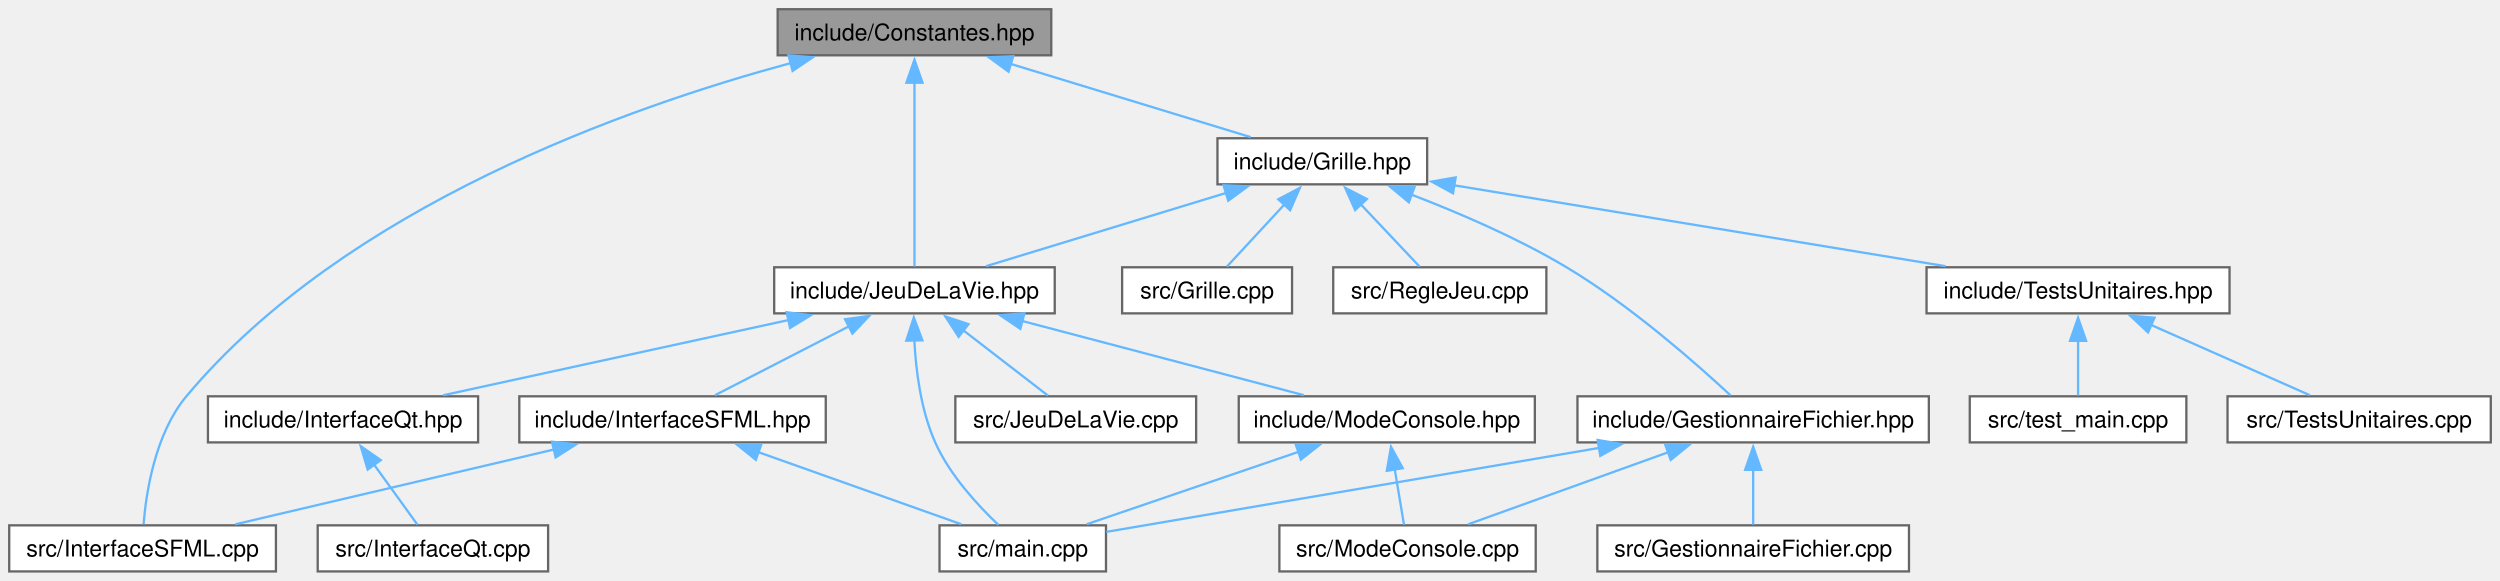
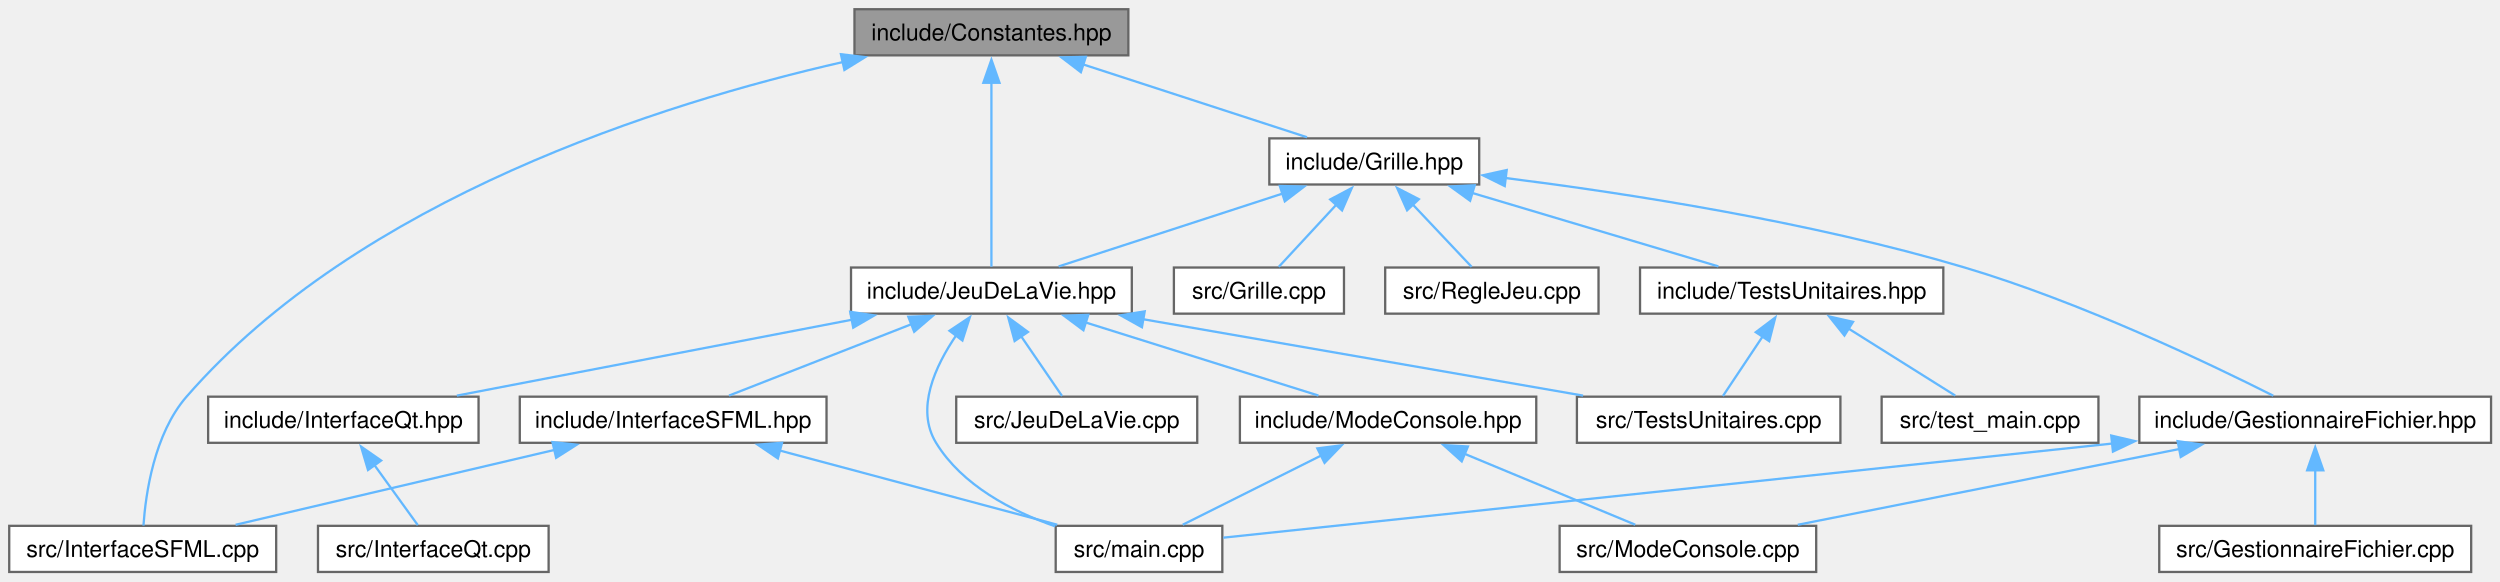
- <svg xmlns="http://www.w3.org/2000/svg" xmlns:xlink="http://www.w3.org/1999/xlink" width="1085pt" height="252pt" viewBox="0.00 0.00 1085.00 252.00">
+ <svg xmlns="http://www.w3.org/2000/svg" xmlns:xlink="http://www.w3.org/1999/xlink" width="1084pt" height="252pt" viewBox="0.00 0.00 1084.00 252.00">
  <g id="graph0" class="graph" transform="scale(1 1) rotate(0) translate(4 248)">
    <g id="Node000001" class="node">
      <g id="a_Node000001">
        <a xlink:title="Configuration centralisée du projet.">
-           <polygon fill="#999999" stroke="#666666" points="452.25,-244 333.5,-244 333.5,-224 452.25,-224 452.25,-244" />
-           <text xml:space="preserve" text-anchor="middle" x="392.88" y="-230.5" font-family="Helvetica,sans-Serif" font-size="10.00">include/Constantes.hpp</text>
+           <polygon fill="#999999" stroke="#666666" points="485.25,-244 366.5,-244 366.5,-224 485.25,-224 485.25,-244" />
+           <text xml:space="preserve" text-anchor="middle" x="425.88" y="-230.5" font-family="Helvetica,sans-Serif" font-size="10.00">include/Constantes.hpp</text>
        </a>
      </g>
    </g>
    <g id="Node000002" class="node">
      <g id="a_Node000002">
        <a xlink:href="Grille_8hpp.html" target="_top" xlink:title=" ">
-           <polygon fill="white" stroke="#666666" points="615.38,-188 524.38,-188 524.38,-168 615.38,-168 615.38,-188" />
-           <text xml:space="preserve" text-anchor="middle" x="569.88" y="-174.5" font-family="Helvetica,sans-Serif" font-size="10.00">include/Grille.hpp</text>
+           <polygon fill="white" stroke="#666666" points="637.38,-188 546.38,-188 546.38,-168 637.38,-168 637.38,-188" />
+           <text xml:space="preserve" text-anchor="middle" x="591.88" y="-174.5" font-family="Helvetica,sans-Serif" font-size="10.00">include/Grille.hpp</text>
        </a>
      </g>
    </g>
    <g id="edge1_Node000001_Node000002" class="edge">
      <g id="a_edge1_Node000001_Node000002">
        <a xlink:title=" ">
-           <path fill="none" stroke="#63b8ff" d="M434.49,-220.31C466.43,-210.56 509.84,-197.32 538.8,-188.48" />
-           <polygon fill="#63b8ff" stroke="#63b8ff" points="433.7,-216.89 425.15,-223.15 435.74,-223.58 433.7,-216.89" />
+           <path fill="none" stroke="#63b8ff" d="M465.69,-220.05C495.57,-210.33 535.81,-197.24 562.73,-188.48" />
+           <polygon fill="#63b8ff" stroke="#63b8ff" points="464.66,-216.7 456.23,-223.13 466.82,-223.36 464.66,-216.7" />
        </a>
      </g>
    </g>
    <g id="Node000007" class="node">
      <g id="a_Node000007">
        <a xlink:href="JeuDeLaVie_8hpp.html" target="_top" xlink:title=" ">
-           <polygon fill="white" stroke="#666666" points="453.75,-132 332,-132 332,-112 453.75,-112 453.75,-132" />
-           <text xml:space="preserve" text-anchor="middle" x="392.88" y="-118.5" font-family="Helvetica,sans-Serif" font-size="10.00">include/JeuDeLaVie.hpp</text>
-         </a>
-       </g>
-     </g>
-     <g id="edge22_Node000001_Node000007" class="edge">
-       <g id="a_edge22_Node000001_Node000007">
-         <a xlink:title=" ">
-           <path fill="none" stroke="#63b8ff" d="M392.88,-212.31C392.88,-188.36 392.88,-149.95 392.88,-132.35" />
-           <polygon fill="#63b8ff" stroke="#63b8ff" points="389.38,-212.11 392.88,-222.11 396.38,-212.11 389.38,-212.11" />
+           <polygon fill="white" stroke="#666666" points="486.75,-132 365,-132 365,-112 486.75,-112 486.75,-132" />
+           <text xml:space="preserve" text-anchor="middle" x="425.88" y="-118.5" font-family="Helvetica,sans-Serif" font-size="10.00">include/JeuDeLaVie.hpp</text>
+         </a>
+       </g>
+     </g>
+     <g id="edge23_Node000001_Node000007" class="edge">
+       <g id="a_edge23_Node000001_Node000007">
+         <a xlink:title=" ">
+           <path fill="none" stroke="#63b8ff" d="M425.88,-212.31C425.88,-188.36 425.88,-149.95 425.88,-132.35" />
+           <polygon fill="#63b8ff" stroke="#63b8ff" points="422.38,-212.11 425.88,-222.11 429.38,-212.11 422.38,-212.11" />
        </a>
      </g>
    </g>
    <g id="Node000011" class="node">
      <g id="a_Node000011">
        <a xlink:href="InterfaceSFML_8cpp.html" target="_top" xlink:title=" ">
          <polygon fill="white" stroke="#666666" points="115.75,-20 0,-20 0,0 115.75,0 115.75,-20" />
          <text xml:space="preserve" text-anchor="middle" x="57.88" y="-6.5" font-family="Helvetica,sans-Serif" font-size="10.00">src/InterfaceSFML.cpp</text>
        </a>
      </g>
    </g>
-     <g id="edge23_Node000001_Node000011" class="edge">
-       <g id="a_edge23_Node000001_Node000011">
-         <a xlink:title=" ">
-           <path fill="none" stroke="#63b8ff" d="M339.39,-220.68C268.94,-201.68 145.93,-158.48 76.88,-76 63.29,-59.77 59.42,-34.23 58.31,-20.49" />
-           <polygon fill="#63b8ff" stroke="#63b8ff" points="338.2,-223.99 348.76,-223.14 339.98,-217.21 338.2,-223.99" />
+     <g id="edge24_Node000001_Node000011" class="edge">
+       <g id="a_edge24_Node000001_Node000011">
+         <a xlink:title=" ">
+           <path fill="none" stroke="#63b8ff" d="M361.44,-221.09C282.99,-203.23 151.71,-161.98 76.88,-76 62.83,-59.86 59.15,-33.82 58.2,-20.11" />
+           <polygon fill="#63b8ff" stroke="#63b8ff" points="360.62,-224.49 371.14,-223.23 362.13,-217.66 360.62,-224.49" />
        </a>
      </g>
    </g>
    <g id="Node000003" class="node">
      <g id="a_Node000003">
        <a xlink:href="GestionnaireFichier_8hpp.html" target="_top" xlink:title=" ">
-           <polygon fill="white" stroke="#666666" points="833.12,-76 680.62,-76 680.62,-56 833.12,-56 833.12,-76" />
-           <text xml:space="preserve" text-anchor="middle" x="756.88" y="-62.5" font-family="Helvetica,sans-Serif" font-size="10.00">include/GestionnaireFichier.hpp</text>
+           <polygon fill="white" stroke="#666666" points="1076.12,-76 923.62,-76 923.62,-56 1076.12,-56 1076.12,-76" />
+           <text xml:space="preserve" text-anchor="middle" x="999.88" y="-62.5" font-family="Helvetica,sans-Serif" font-size="10.00">include/GestionnaireFichier.hpp</text>
        </a>
      </g>
    </g>
    <g id="edge2_Node000002_Node000003" class="edge">
      <g id="a_edge2_Node000002_Node000003">
        <a xlink:title=" ">
-           <path fill="none" stroke="#63b8ff" d="M608.51,-163.55C629.16,-155.63 654.64,-144.7 675.88,-132 703.73,-115.35 732.46,-89.98 747.06,-76.38" />
-           <polygon fill="#63b8ff" stroke="#63b8ff" points="607.45,-160.2 599.31,-166.98 609.9,-166.76 607.45,-160.2" />
+           <path fill="none" stroke="#63b8ff" d="M648.88,-170.8C701.34,-164.2 780.92,-151.91 847.88,-132 897.94,-117.11 953.65,-90.54 981.67,-76.42" />
+           <polygon fill="#63b8ff" stroke="#63b8ff" points="648.46,-167.32 638.96,-172.01 649.31,-174.27 648.46,-167.32" />
        </a>
      </g>
    </g>
    <g id="edge6_Node000002_Node000007" class="edge">
      <g id="a_edge6_Node000002_Node000007">
        <a xlink:title=" ">
-           <path fill="none" stroke="#63b8ff" d="M528.26,-164.31C496.32,-154.56 452.91,-141.32 423.95,-132.48" />
-           <polygon fill="#63b8ff" stroke="#63b8ff" points="527.01,-167.58 537.6,-167.15 529.05,-160.89 527.01,-167.58" />
-         </a>
-       </g>
-     </g>
-     <g id="Node000014" class="node">
-       <g id="a_Node000014">
+           <path fill="none" stroke="#63b8ff" d="M552.06,-164.05C522.18,-154.33 481.94,-141.24 455.02,-132.48" />
+           <polygon fill="#63b8ff" stroke="#63b8ff" points="550.93,-167.36 561.52,-167.13 553.09,-160.7 550.93,-167.36" />
+         </a>
+       </g>
+     </g>
+     <g id="Node000015" class="node">
+       <g id="a_Node000015">
        <a xlink:href="TestsUnitaires_8hpp.html" target="_top" xlink:title=" ">
-           <polygon fill="white" stroke="#666666" points="963.62,-132 832.12,-132 832.12,-112 963.62,-112 963.62,-132" />
-           <text xml:space="preserve" text-anchor="middle" x="897.88" y="-118.5" font-family="Helvetica,sans-Serif" font-size="10.00">include/TestsUnitaires.hpp</text>
-         </a>
-       </g>
-     </g>
-     <g id="edge17_Node000002_Node000014" class="edge">
-       <g id="a_edge17_Node000002_Node000014">
-         <a xlink:title=" ">
-           <path fill="none" stroke="#63b8ff" d="M626.96,-167.6C686.82,-157.75 780.36,-142.35 840.37,-132.47" />
-           <polygon fill="#63b8ff" stroke="#63b8ff" points="626.62,-164.11 617.32,-169.19 627.76,-171.02 626.62,-164.11" />
+           <polygon fill="white" stroke="#666666" points="838.62,-132 707.12,-132 707.12,-112 838.62,-112 838.62,-132" />
+           <text xml:space="preserve" text-anchor="middle" x="772.88" y="-118.5" font-family="Helvetica,sans-Serif" font-size="10.00">include/TestsUnitaires.hpp</text>
+         </a>
+       </g>
+     </g>
+     <g id="edge18_Node000002_Node000015" class="edge">
+       <g id="a_edge18_Node000002_Node000015">
+         <a xlink:title=" ">
+           <path fill="none" stroke="#63b8ff" d="M634.43,-164.31C667.09,-154.56 711.48,-141.32 741.1,-132.48" />
+           <polygon fill="#63b8ff" stroke="#63b8ff" points="633.44,-160.95 624.85,-167.16 635.44,-167.66 633.44,-160.95" />
        </a>
      </g>
    </g>
    <g id="Node000017" class="node">
      <g id="a_Node000017">
        <a xlink:href="Grille_8cpp.html" target="_top" xlink:title=" ">
-           <polygon fill="white" stroke="#666666" points="556.75,-132 483,-132 483,-112 556.75,-112 556.75,-132" />
-           <text xml:space="preserve" text-anchor="middle" x="519.88" y="-118.5" font-family="Helvetica,sans-Serif" font-size="10.00">src/Grille.cpp</text>
-         </a>
-       </g>
-     </g>
-     <g id="edge20_Node000002_Node000017" class="edge">
-       <g id="a_edge20_Node000002_Node000017">
-         <a xlink:title=" ">
-           <path fill="none" stroke="#63b8ff" d="M553.47,-159.29C545.13,-150.28 535.34,-139.7 528.48,-132.3" />
-           <polygon fill="#63b8ff" stroke="#63b8ff" points="550.78,-161.52 560.14,-166.48 555.91,-156.77 550.78,-161.52" />
+           <polygon fill="white" stroke="#666666" points="578.75,-132 505,-132 505,-112 578.75,-112 578.75,-132" />
+           <text xml:space="preserve" text-anchor="middle" x="541.88" y="-118.5" font-family="Helvetica,sans-Serif" font-size="10.00">src/Grille.cpp</text>
+         </a>
+       </g>
+     </g>
+     <g id="edge21_Node000002_Node000017" class="edge">
+       <g id="a_edge21_Node000002_Node000017">
+         <a xlink:title=" ">
+           <path fill="none" stroke="#63b8ff" d="M575.47,-159.29C567.13,-150.28 557.34,-139.7 550.48,-132.3" />
+           <polygon fill="#63b8ff" stroke="#63b8ff" points="572.78,-161.52 582.14,-166.48 577.91,-156.77 572.78,-161.52" />
        </a>
      </g>
    </g>
    <g id="Node000018" class="node">
      <g id="a_Node000018">
        <a xlink:href="RegleJeu_8cpp.html" target="_top" xlink:title=" ">
-           <polygon fill="white" stroke="#666666" points="667.12,-132 574.62,-132 574.62,-112 667.12,-112 667.12,-132" />
-           <text xml:space="preserve" text-anchor="middle" x="620.88" y="-118.5" font-family="Helvetica,sans-Serif" font-size="10.00">src/RegleJeu.cpp</text>
-         </a>
-       </g>
-     </g>
-     <g id="edge21_Node000002_Node000018" class="edge">
-       <g id="a_edge21_Node000002_Node000018">
-         <a xlink:title=" ">
-           <path fill="none" stroke="#63b8ff" d="M586.61,-159.29C595.11,-150.28 605.1,-139.7 612.09,-132.3" />
-           <polygon fill="#63b8ff" stroke="#63b8ff" points="584.12,-156.82 579.8,-166.49 589.21,-161.63 584.12,-156.82" />
+           <polygon fill="white" stroke="#666666" points="689.12,-132 596.62,-132 596.62,-112 689.12,-112 689.12,-132" />
+           <text xml:space="preserve" text-anchor="middle" x="642.88" y="-118.5" font-family="Helvetica,sans-Serif" font-size="10.00">src/RegleJeu.cpp</text>
+         </a>
+       </g>
+     </g>
+     <g id="edge22_Node000002_Node000018" class="edge">
+       <g id="a_edge22_Node000002_Node000018">
+         <a xlink:title=" ">
+           <path fill="none" stroke="#63b8ff" d="M608.61,-159.29C617.11,-150.28 627.1,-139.7 634.09,-132.3" />
+           <polygon fill="#63b8ff" stroke="#63b8ff" points="606.12,-156.82 601.8,-166.49 611.21,-161.63 606.12,-156.82" />
        </a>
      </g>
    </g>
    <g id="Node000004" class="node">
      <g id="a_Node000004">
        <a xlink:href="GestionnaireFichier_8cpp.html" target="_top" xlink:title=" ">
-           <polygon fill="white" stroke="#666666" points="824.5,-20 689.25,-20 689.25,0 824.5,0 824.5,-20" />
-           <text xml:space="preserve" text-anchor="middle" x="756.88" y="-6.5" font-family="Helvetica,sans-Serif" font-size="10.00">src/GestionnaireFichier.cpp</text>
+           <polygon fill="white" stroke="#666666" points="1067.5,-20 932.25,-20 932.25,0 1067.5,0 1067.5,-20" />
+           <text xml:space="preserve" text-anchor="middle" x="999.88" y="-6.5" font-family="Helvetica,sans-Serif" font-size="10.00">src/GestionnaireFichier.cpp</text>
        </a>
      </g>
    </g>
    <g id="edge3_Node000003_Node000004" class="edge">
      <g id="a_edge3_Node000003_Node000004">
        <a xlink:title=" ">
-           <path fill="none" stroke="#63b8ff" d="M756.88,-44.13C756.88,-35.9 756.88,-26.85 756.88,-20.3" />
-           <polygon fill="#63b8ff" stroke="#63b8ff" points="753.38,-44.08 756.88,-54.08 760.38,-44.08 753.38,-44.08" />
+           <path fill="none" stroke="#63b8ff" d="M999.88,-44.13C999.88,-35.9 999.88,-26.85 999.88,-20.3" />
+           <polygon fill="#63b8ff" stroke="#63b8ff" points="996.38,-44.08 999.88,-54.08 1003.38,-44.08 996.38,-44.08" />
        </a>
      </g>
    </g>
    <g id="Node000005" class="node">
      <g id="a_Node000005">
        <a xlink:href="ModeConsole_8cpp.html" target="_top" xlink:title=" ">
-           <polygon fill="white" stroke="#666666" points="662.5,-20 551.25,-20 551.25,0 662.5,0 662.5,-20" />
-           <text xml:space="preserve" text-anchor="middle" x="606.88" y="-6.5" font-family="Helvetica,sans-Serif" font-size="10.00">src/ModeConsole.cpp</text>
+           <polygon fill="white" stroke="#666666" points="783.5,-20 672.25,-20 672.25,0 783.5,0 783.5,-20" />
+           <text xml:space="preserve" text-anchor="middle" x="727.88" y="-6.5" font-family="Helvetica,sans-Serif" font-size="10.00">src/ModeConsole.cpp</text>
        </a>
      </g>
    </g>
    <g id="edge4_Node000003_Node000005" class="edge">
      <g id="a_edge4_Node000003_Node000005">
        <a xlink:title=" ">
-           <path fill="none" stroke="#63b8ff" d="M720.18,-51.79C693.26,-42.1 657.32,-29.16 633.21,-20.48" />
-           <polygon fill="#63b8ff" stroke="#63b8ff" points="718.73,-54.99 729.32,-55.08 721.1,-48.4 718.73,-54.99" />
+           <path fill="none" stroke="#63b8ff" d="M941,-53.31C891.48,-43.48 821.57,-29.6 775.51,-20.46" />
+           <polygon fill="#63b8ff" stroke="#63b8ff" points="940.21,-56.72 950.7,-55.24 941.57,-49.86 940.21,-56.72" />
        </a>
      </g>
    </g>
    <g id="Node000006" class="node">
      <g id="a_Node000006">
        <a xlink:href="main_8cpp.html" target="_top" xlink:title=" ">
-           <polygon fill="white" stroke="#666666" points="476,-20 403.75,-20 403.75,0 476,0 476,-20" />
-           <text xml:space="preserve" text-anchor="middle" x="439.88" y="-6.5" font-family="Helvetica,sans-Serif" font-size="10.00">src/main.cpp</text>
+           <polygon fill="white" stroke="#666666" points="526,-20 453.75,-20 453.75,0 526,0 526,-20" />
+           <text xml:space="preserve" text-anchor="middle" x="489.88" y="-6.5" font-family="Helvetica,sans-Serif" font-size="10.00">src/main.cpp</text>
        </a>
      </g>
    </g>
    <g id="edge5_Node000003_Node000006" class="edge">
      <g id="a_edge5_Node000003_Node000006">
        <a xlink:title=" ">
-           <path fill="none" stroke="#63b8ff" d="M690.31,-53.66C625.12,-42.56 528.21,-26.05 476.12,-17.17" />
-           <polygon fill="#63b8ff" stroke="#63b8ff" points="689.36,-57.05 699.8,-55.28 690.53,-50.15 689.36,-57.05" />
-         </a>
-       </g>
-     </g>
-     <g id="edge16_Node000007_Node000006" class="edge">
-       <g id="a_edge16_Node000007_Node000006">
-         <a xlink:title=" ">
-           <path fill="none" stroke="#63b8ff" d="M392.81,-100.55C393.46,-87.33 395.62,-70.04 401.88,-56 408.2,-41.8 420.41,-28.6 429.29,-20.22" />
-           <polygon fill="#63b8ff" stroke="#63b8ff" points="389.32,-100.15 392.6,-110.22 396.32,-100.3 389.32,-100.15" />
+           <path fill="none" stroke="#63b8ff" d="M911.85,-55.68C798.41,-43.67 606.32,-23.33 526.43,-14.87" />
+           <polygon fill="#63b8ff" stroke="#63b8ff" points="911.43,-59.15 921.74,-56.73 912.17,-52.19 911.43,-59.15" />
+         </a>
+       </g>
+     </g>
+     <g id="edge17_Node000007_Node000006" class="edge">
+       <g id="a_edge17_Node000007_Node000006">
+         <a xlink:title=" ">
+           <path fill="none" stroke="#63b8ff" d="M410.77,-102.83C401.47,-89.3 392.88,-70.7 401.88,-56 413.16,-37.56 434.65,-26.37 453.57,-19.76" />
+           <polygon fill="#63b8ff" stroke="#63b8ff" points="407.71,-104.58 416.52,-110.45 413.3,-100.36 407.71,-104.58" />
        </a>
      </g>
    </g>
    <g id="Node000008" class="node">
      <g id="a_Node000008">
        <a xlink:href="InterfaceQt_8hpp.html" target="_top" xlink:title=" ">
          <polygon fill="white" stroke="#666666" points="203.5,-76 86.25,-76 86.25,-56 203.5,-56 203.5,-76" />
          <text xml:space="preserve" text-anchor="middle" x="144.88" y="-62.5" font-family="Helvetica,sans-Serif" font-size="10.00">include/InterfaceQt.hpp</text>
        </a>
      </g>
    </g>
    <g id="edge7_Node000007_Node000008" class="edge">
      <g id="a_edge7_Node000007_Node000008">
        <a xlink:title=" ">
-           <path fill="none" stroke="#63b8ff" d="M338.34,-109.13C293.24,-99.31 230.04,-85.54 188.31,-76.46" />
-           <polygon fill="#63b8ff" stroke="#63b8ff" points="337.4,-112.5 347.91,-111.21 338.89,-105.66 337.4,-112.5" />
+           <path fill="none" stroke="#63b8ff" d="M365.38,-109.37C314.2,-99.54 241.77,-85.62 194.09,-76.46" />
+           <polygon fill="#63b8ff" stroke="#63b8ff" points="364.64,-112.8 375.12,-111.25 365.96,-105.92 364.64,-112.8" />
        </a>
      </g>
    </g>
    <g id="Node000010" class="node">
      <g id="a_Node000010">
        <a xlink:href="InterfaceSFML_8hpp.html" target="_top" xlink:title=" ">
          <polygon fill="white" stroke="#666666" points="354.38,-76 221.38,-76 221.38,-56 354.38,-56 354.38,-76" />
          <text xml:space="preserve" text-anchor="middle" x="287.88" y="-62.5" font-family="Helvetica,sans-Serif" font-size="10.00">include/InterfaceSFML.hpp</text>
        </a>
      </g>
    </g>
    <g id="edge9_Node000007_Node000010" class="edge">
      <g id="a_edge9_Node000007_Node000010">
        <a xlink:title=" ">
-           <path fill="none" stroke="#63b8ff" d="M364.38,-106.35C345.9,-96.84 322.36,-84.74 306.31,-76.48" />
-           <polygon fill="#63b8ff" stroke="#63b8ff" points="362.75,-109.44 373.24,-110.9 365.95,-103.22 362.75,-109.44" />
+           <path fill="none" stroke="#63b8ff" d="M391.12,-107.4C366.47,-97.75 333.99,-85.05 312.1,-76.48" />
+           <polygon fill="#63b8ff" stroke="#63b8ff" points="389.84,-110.66 400.43,-111.04 392.39,-104.14 389.84,-110.66" />
        </a>
      </g>
    </g>
    <g id="Node000012" class="node">
      <g id="a_Node000012">
        <a xlink:href="ModeConsole_8hpp.html" target="_top" xlink:title=" ">
          <polygon fill="white" stroke="#666666" points="662.12,-76 533.62,-76 533.62,-56 662.12,-56 662.12,-76" />
          <text xml:space="preserve" text-anchor="middle" x="597.88" y="-62.5" font-family="Helvetica,sans-Serif" font-size="10.00">include/ModeConsole.hpp</text>
        </a>
      </g>
    </g>
    <g id="edge12_Node000007_Node000012" class="edge">
      <g id="a_edge12_Node000007_Node000012">
        <a xlink:title=" ">
-           <path fill="none" stroke="#63b8ff" d="M439.62,-108.69C476.75,-98.91 527.9,-85.43 561.89,-76.48" />
-           <polygon fill="#63b8ff" stroke="#63b8ff" points="438.83,-105.28 430.05,-111.21 440.61,-112.05 438.83,-105.28" />
+           <path fill="none" stroke="#63b8ff" d="M466.72,-108.18C497.72,-98.44 539.66,-85.28 567.68,-76.48" />
+           <polygon fill="#63b8ff" stroke="#63b8ff" points="465.77,-104.81 457.28,-111.14 467.87,-111.48 465.77,-104.81" />
        </a>
      </g>
    </g>
    <g id="Node000013" class="node">
      <g id="a_Node000013">
        <a xlink:href="JeuDeLaVie_8cpp.html" target="_top" xlink:title=" ">
          <polygon fill="white" stroke="#666666" points="515.12,-76 410.62,-76 410.62,-56 515.12,-56 515.12,-76" />
          <text xml:space="preserve" text-anchor="middle" x="462.88" y="-62.5" font-family="Helvetica,sans-Serif" font-size="10.00">src/JeuDeLaVie.cpp</text>
        </a>
      </g>
    </g>
    <g id="edge15_Node000007_Node000013" class="edge">
      <g id="a_edge15_Node000007_Node000013">
        <a xlink:title=" ">
-           <path fill="none" stroke="#63b8ff" d="M414.03,-104.68C426.07,-95.39 440.73,-84.09 450.82,-76.3" />
-           <polygon fill="#63b8ff" stroke="#63b8ff" points="412.05,-101.79 406.27,-110.67 416.32,-107.33 412.05,-101.79" />
+           <path fill="none" stroke="#63b8ff" d="M438.79,-102.15C444.78,-93.4 451.64,-83.39 456.5,-76.3" />
+           <polygon fill="#63b8ff" stroke="#63b8ff" points="435.94,-100.12 433.18,-110.35 441.72,-104.07 435.94,-100.12" />
+         </a>
+       </g>
+     </g>
+     <g id="Node000014" class="node">
+       <g id="a_Node000014">
+         <a xlink:href="TestsUnitaires_8cpp.html" target="_top" xlink:title=" ">
+           <polygon fill="white" stroke="#666666" points="794,-76 679.75,-76 679.75,-56 794,-56 794,-76" />
+           <text xml:space="preserve" text-anchor="middle" x="736.88" y="-62.5" font-family="Helvetica,sans-Serif" font-size="10.00">src/TestsUnitaires.cpp</text>
+         </a>
+       </g>
+     </g>
+     <g id="edge16_Node000007_Node000014" class="edge">
+       <g id="a_edge16_Node000007_Node000014">
+         <a xlink:title=" ">
+           <path fill="none" stroke="#63b8ff" d="M491.41,-109.62C548.13,-99.77 629.19,-85.7 682.41,-76.46" />
+           <polygon fill="#63b8ff" stroke="#63b8ff" points="491.15,-106.11 481.89,-111.27 492.35,-113.01 491.15,-106.11" />
        </a>
      </g>
    </g>
    <g id="Node000009" class="node">
      <g id="a_Node000009">
        <a xlink:href="InterfaceQt_8cpp.html" target="_top" xlink:title=" ">
          <polygon fill="white" stroke="#666666" points="233.88,-20 133.88,-20 133.88,0 233.88,0 233.88,-20" />
          <text xml:space="preserve" text-anchor="middle" x="183.88" y="-6.5" font-family="Helvetica,sans-Serif" font-size="10.00">src/InterfaceQt.cpp</text>
        </a>
      </g>
    </g>
    <g id="edge8_Node000008_Node000009" class="edge">
      <g id="a_edge8_Node000008_Node000009">
        <a xlink:title=" ">
          <path fill="none" stroke="#63b8ff" d="M158.28,-46.44C164.65,-37.62 171.98,-27.47 177.16,-20.3" />
          <polygon fill="#63b8ff" stroke="#63b8ff" points="155.57,-44.21 152.55,-54.37 161.25,-48.31 155.57,-44.21" />
        </a>
      </g>
    </g>
    <g id="edge11_Node000010_Node000006" class="edge">
      <g id="a_edge11_Node000010_Node000006">
        <a xlink:title=" ">
-           <path fill="none" stroke="#63b8ff" d="M325.05,-51.79C352.34,-42.1 388.75,-29.16 413.19,-20.48" />
-           <polygon fill="#63b8ff" stroke="#63b8ff" points="324.03,-48.44 315.78,-55.09 326.37,-55.04 324.03,-48.44" />
+           <path fill="none" stroke="#63b8ff" d="M333.94,-52.69C370.52,-42.91 420.93,-29.43 454.41,-20.48" />
+           <polygon fill="#63b8ff" stroke="#63b8ff" points="333.28,-49.24 324.52,-55.2 335.09,-56 333.28,-49.24" />
        </a>
      </g>
    </g>
    <g id="edge10_Node000010_Node000011" class="edge">
      <g id="a_edge10_Node000010_Node000011">
        <a xlink:title=" ">
          <path fill="none" stroke="#63b8ff" d="M236.5,-52.94C194.73,-43.13 136.61,-29.49 98.15,-20.46" />
          <polygon fill="#63b8ff" stroke="#63b8ff" points="235.54,-56.31 246.08,-55.19 237.14,-49.49 235.54,-56.31" />
        </a>
      </g>
    </g>
    <g id="edge13_Node000012_Node000005" class="edge">
      <g id="a_edge13_Node000012_Node000005">
        <a xlink:title=" ">
-           <path fill="none" stroke="#63b8ff" d="M601.3,-44.43C602.69,-36.11 604.22,-26.93 605.33,-20.3" />
-           <polygon fill="#63b8ff" stroke="#63b8ff" points="597.88,-43.66 599.69,-54.1 604.79,-44.81 597.88,-43.66" />
+           <path fill="none" stroke="#63b8ff" d="M630.93,-51.27C654.11,-41.64 684.52,-29.01 705.05,-20.48" />
+           <polygon fill="#63b8ff" stroke="#63b8ff" points="629.81,-47.94 621.92,-55.01 632.49,-54.41 629.81,-47.94" />
        </a>
      </g>
    </g>
    <g id="edge14_Node000012_Node000006" class="edge">
      <g id="a_edge14_Node000012_Node000006">
        <a xlink:title=" ">
-           <path fill="none" stroke="#63b8ff" d="M559.61,-51.92C531.2,-42.21 493.13,-29.2 467.61,-20.48" />
-           <polygon fill="#63b8ff" stroke="#63b8ff" points="558.33,-55.18 568.92,-55.1 560.59,-48.56 558.33,-55.18" />
-         </a>
-       </g>
-     </g>
-     <g id="Node000015" class="node">
-       <g id="a_Node000015">
-         <a xlink:href="TestsUnitaires_8cpp.html" target="_top" xlink:title=" ">
-           <polygon fill="white" stroke="#666666" points="1077,-76 962.75,-76 962.75,-56 1077,-56 1077,-76" />
-           <text xml:space="preserve" text-anchor="middle" x="1019.88" y="-62.5" font-family="Helvetica,sans-Serif" font-size="10.00">src/TestsUnitaires.cpp</text>
-         </a>
-       </g>
-     </g>
-     <g id="edge18_Node000014_Node000015" class="edge">
-       <g id="a_edge18_Node000014_Node000015">
-         <a xlink:title=" ">
-           <path fill="none" stroke="#63b8ff" d="M929.48,-107.01C951.17,-97.41 979.37,-84.93 998.46,-76.48" />
-           <polygon fill="#63b8ff" stroke="#63b8ff" points="928.24,-103.73 920.51,-110.98 931.07,-110.13 928.24,-103.73" />
+           <path fill="none" stroke="#63b8ff" d="M568.84,-50.48C549.79,-40.96 525.43,-28.78 508.83,-20.48" />
+           <polygon fill="#63b8ff" stroke="#63b8ff" points="567.2,-53.58 577.71,-54.92 570.33,-47.31 567.2,-53.58" />
+         </a>
+       </g>
+     </g>
+     <g id="edge19_Node000015_Node000014" class="edge">
+       <g id="a_edge19_Node000015_Node000014">
+         <a xlink:title=" ">
+           <path fill="none" stroke="#63b8ff" d="M760.31,-102.15C754.48,-93.4 747.8,-83.39 743.07,-76.3" />
+           <polygon fill="#63b8ff" stroke="#63b8ff" points="757.31,-103.96 765.76,-110.33 763.13,-100.07 757.31,-103.96" />
        </a>
      </g>
    </g>
    <g id="Node000016" class="node">
      <g id="a_Node000016">
        <a xlink:href="test__main_8cpp.html" target="_top" xlink:title=" ">
-           <polygon fill="white" stroke="#666666" points="944.88,-76 850.88,-76 850.88,-56 944.88,-56 944.88,-76" />
-           <text xml:space="preserve" text-anchor="middle" x="897.88" y="-62.5" font-family="Helvetica,sans-Serif" font-size="10.00">src/test_main.cpp</text>
-         </a>
-       </g>
-     </g>
-     <g id="edge19_Node000014_Node000016" class="edge">
-       <g id="a_edge19_Node000014_Node000016">
-         <a xlink:title=" ">
-           <path fill="none" stroke="#63b8ff" d="M897.88,-100.13C897.88,-91.9 897.88,-82.85 897.88,-76.3" />
-           <polygon fill="#63b8ff" stroke="#63b8ff" points="894.38,-100.08 897.88,-110.08 901.38,-100.08 894.38,-100.08" />
+           <polygon fill="white" stroke="#666666" points="905.88,-76 811.88,-76 811.88,-56 905.88,-56 905.88,-76" />
+           <text xml:space="preserve" text-anchor="middle" x="858.88" y="-62.5" font-family="Helvetica,sans-Serif" font-size="10.00">src/test_main.cpp</text>
+         </a>
+       </g>
+     </g>
+     <g id="edge20_Node000015_Node000016" class="edge">
+       <g id="a_edge20_Node000015_Node000016">
+         <a xlink:title=" ">
+           <path fill="none" stroke="#63b8ff" d="M797.49,-105.54C812.42,-96.17 831,-84.51 843.78,-76.48" />
+           <polygon fill="#63b8ff" stroke="#63b8ff" points="795.74,-102.51 789.14,-110.79 799.47,-108.44 795.74,-102.51" />
        </a>
      </g>
    </g>
  </g>
</svg>
